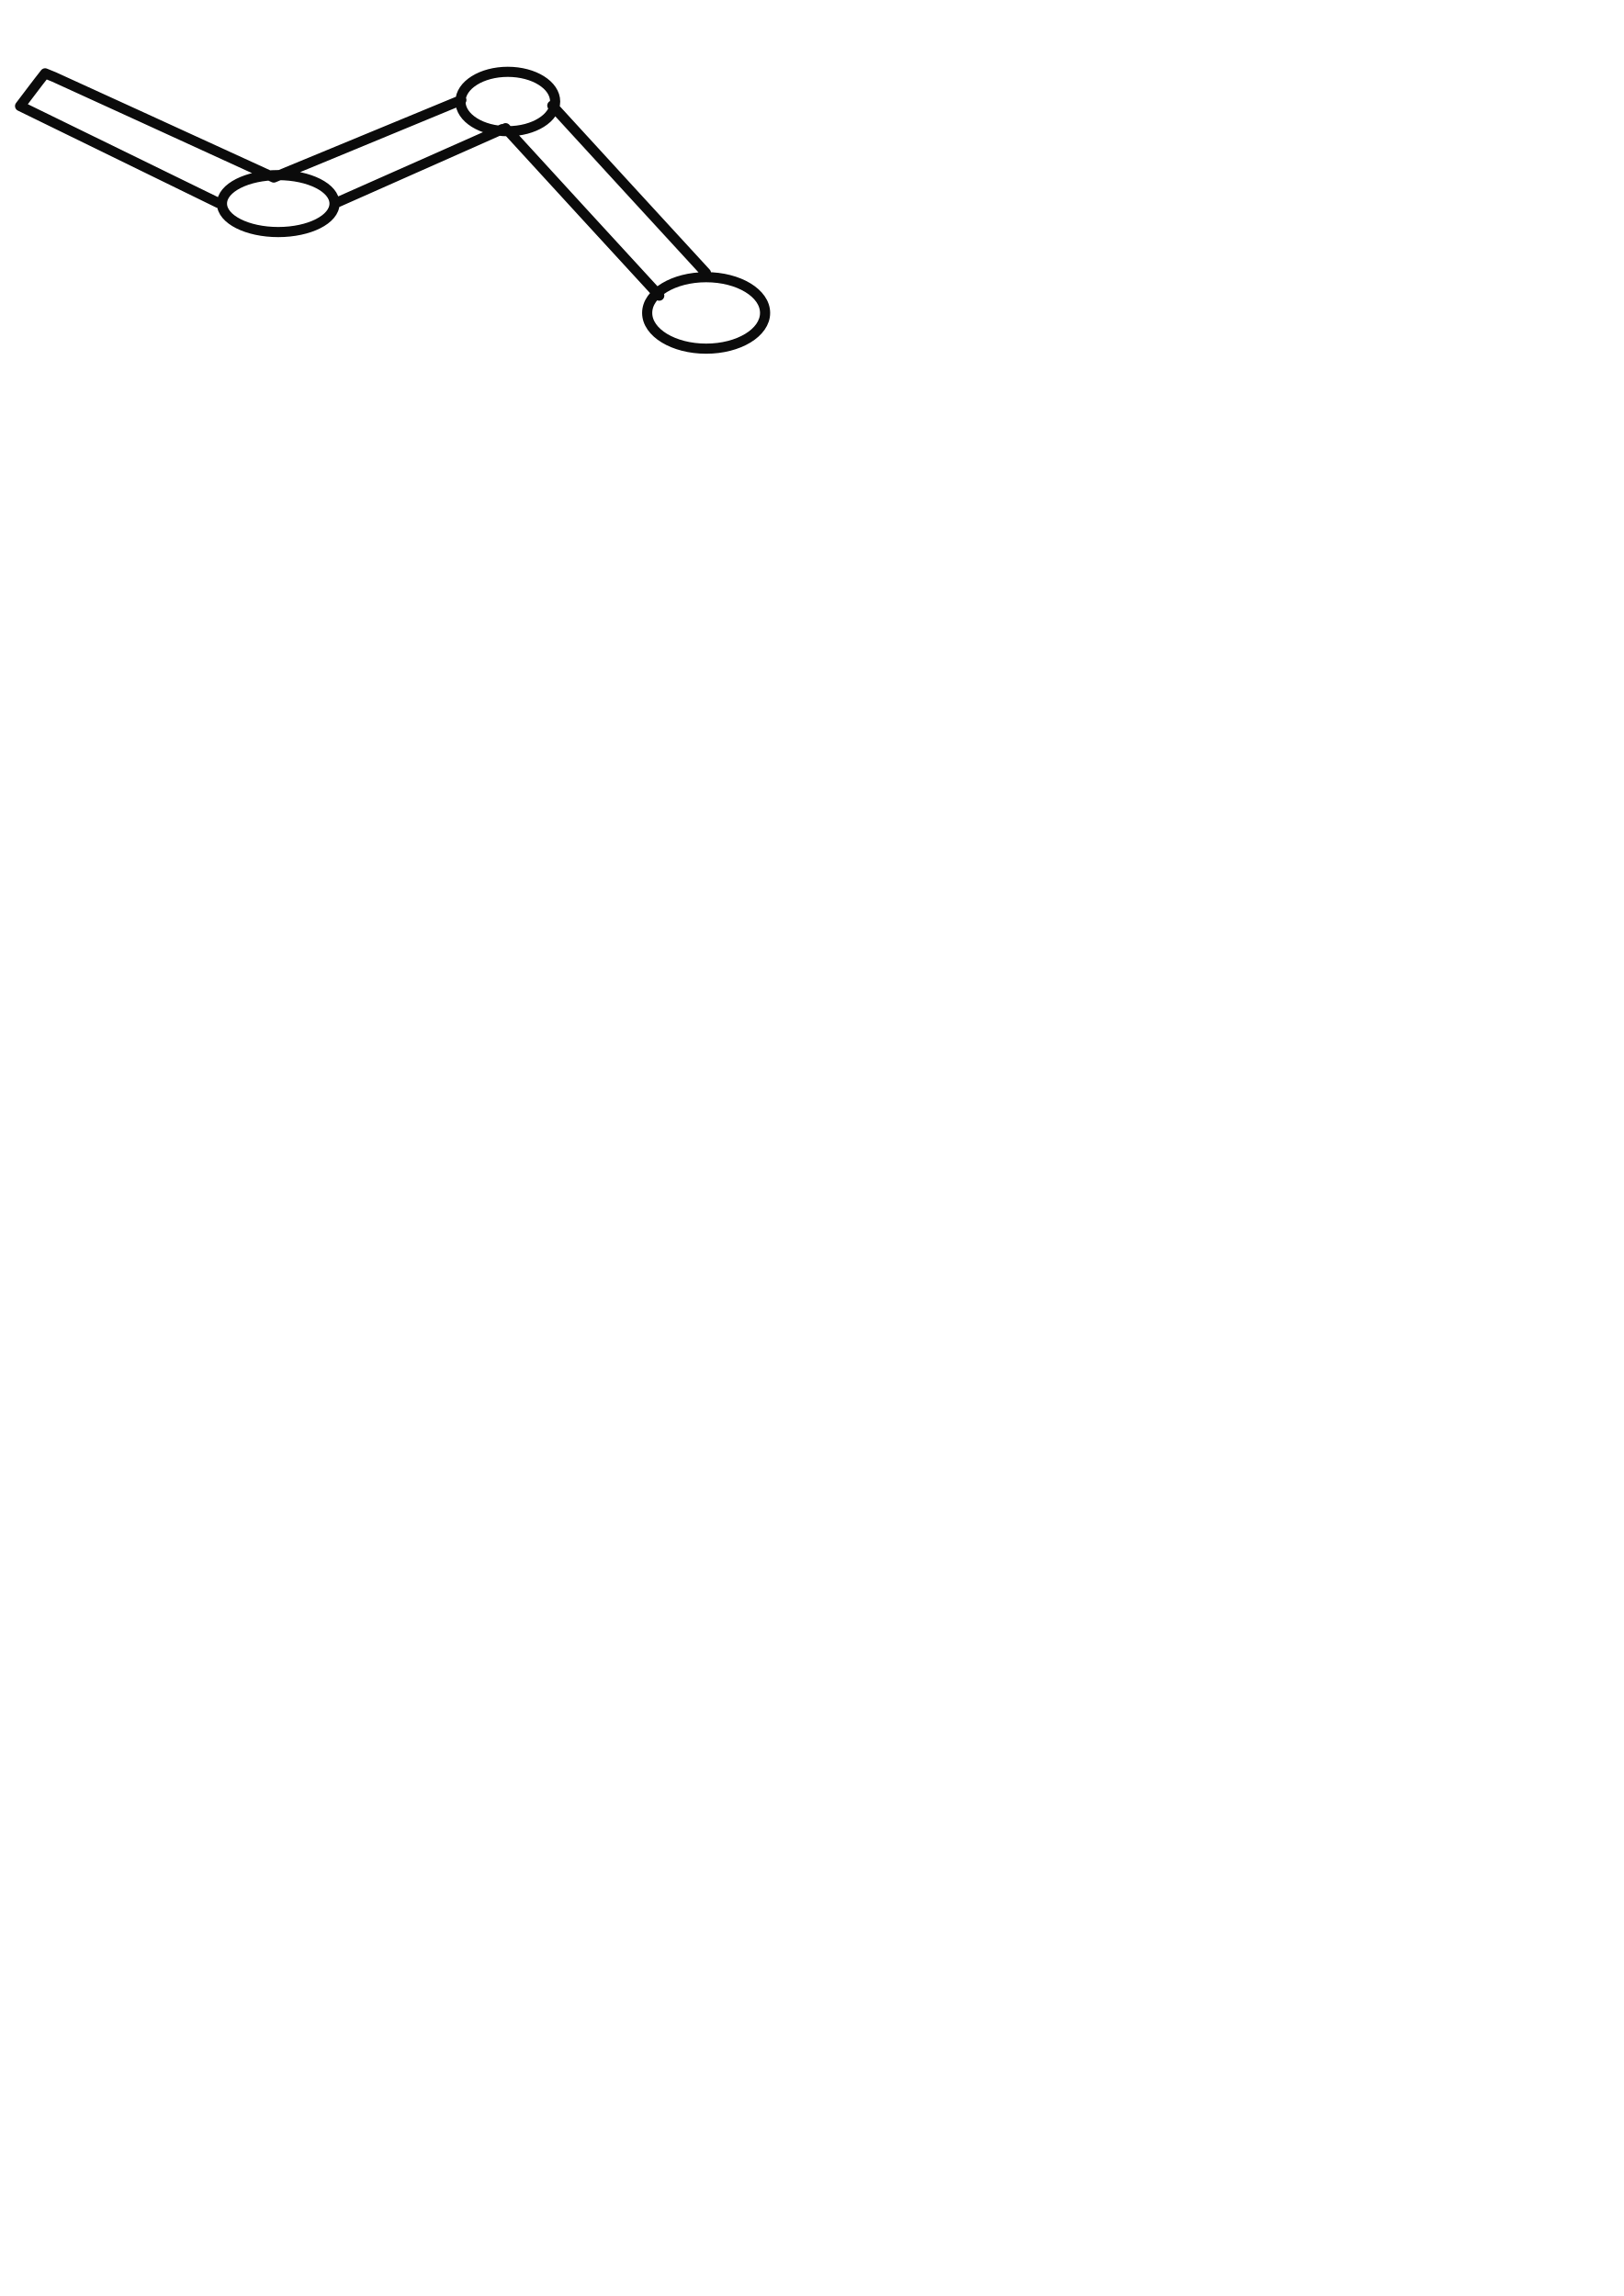
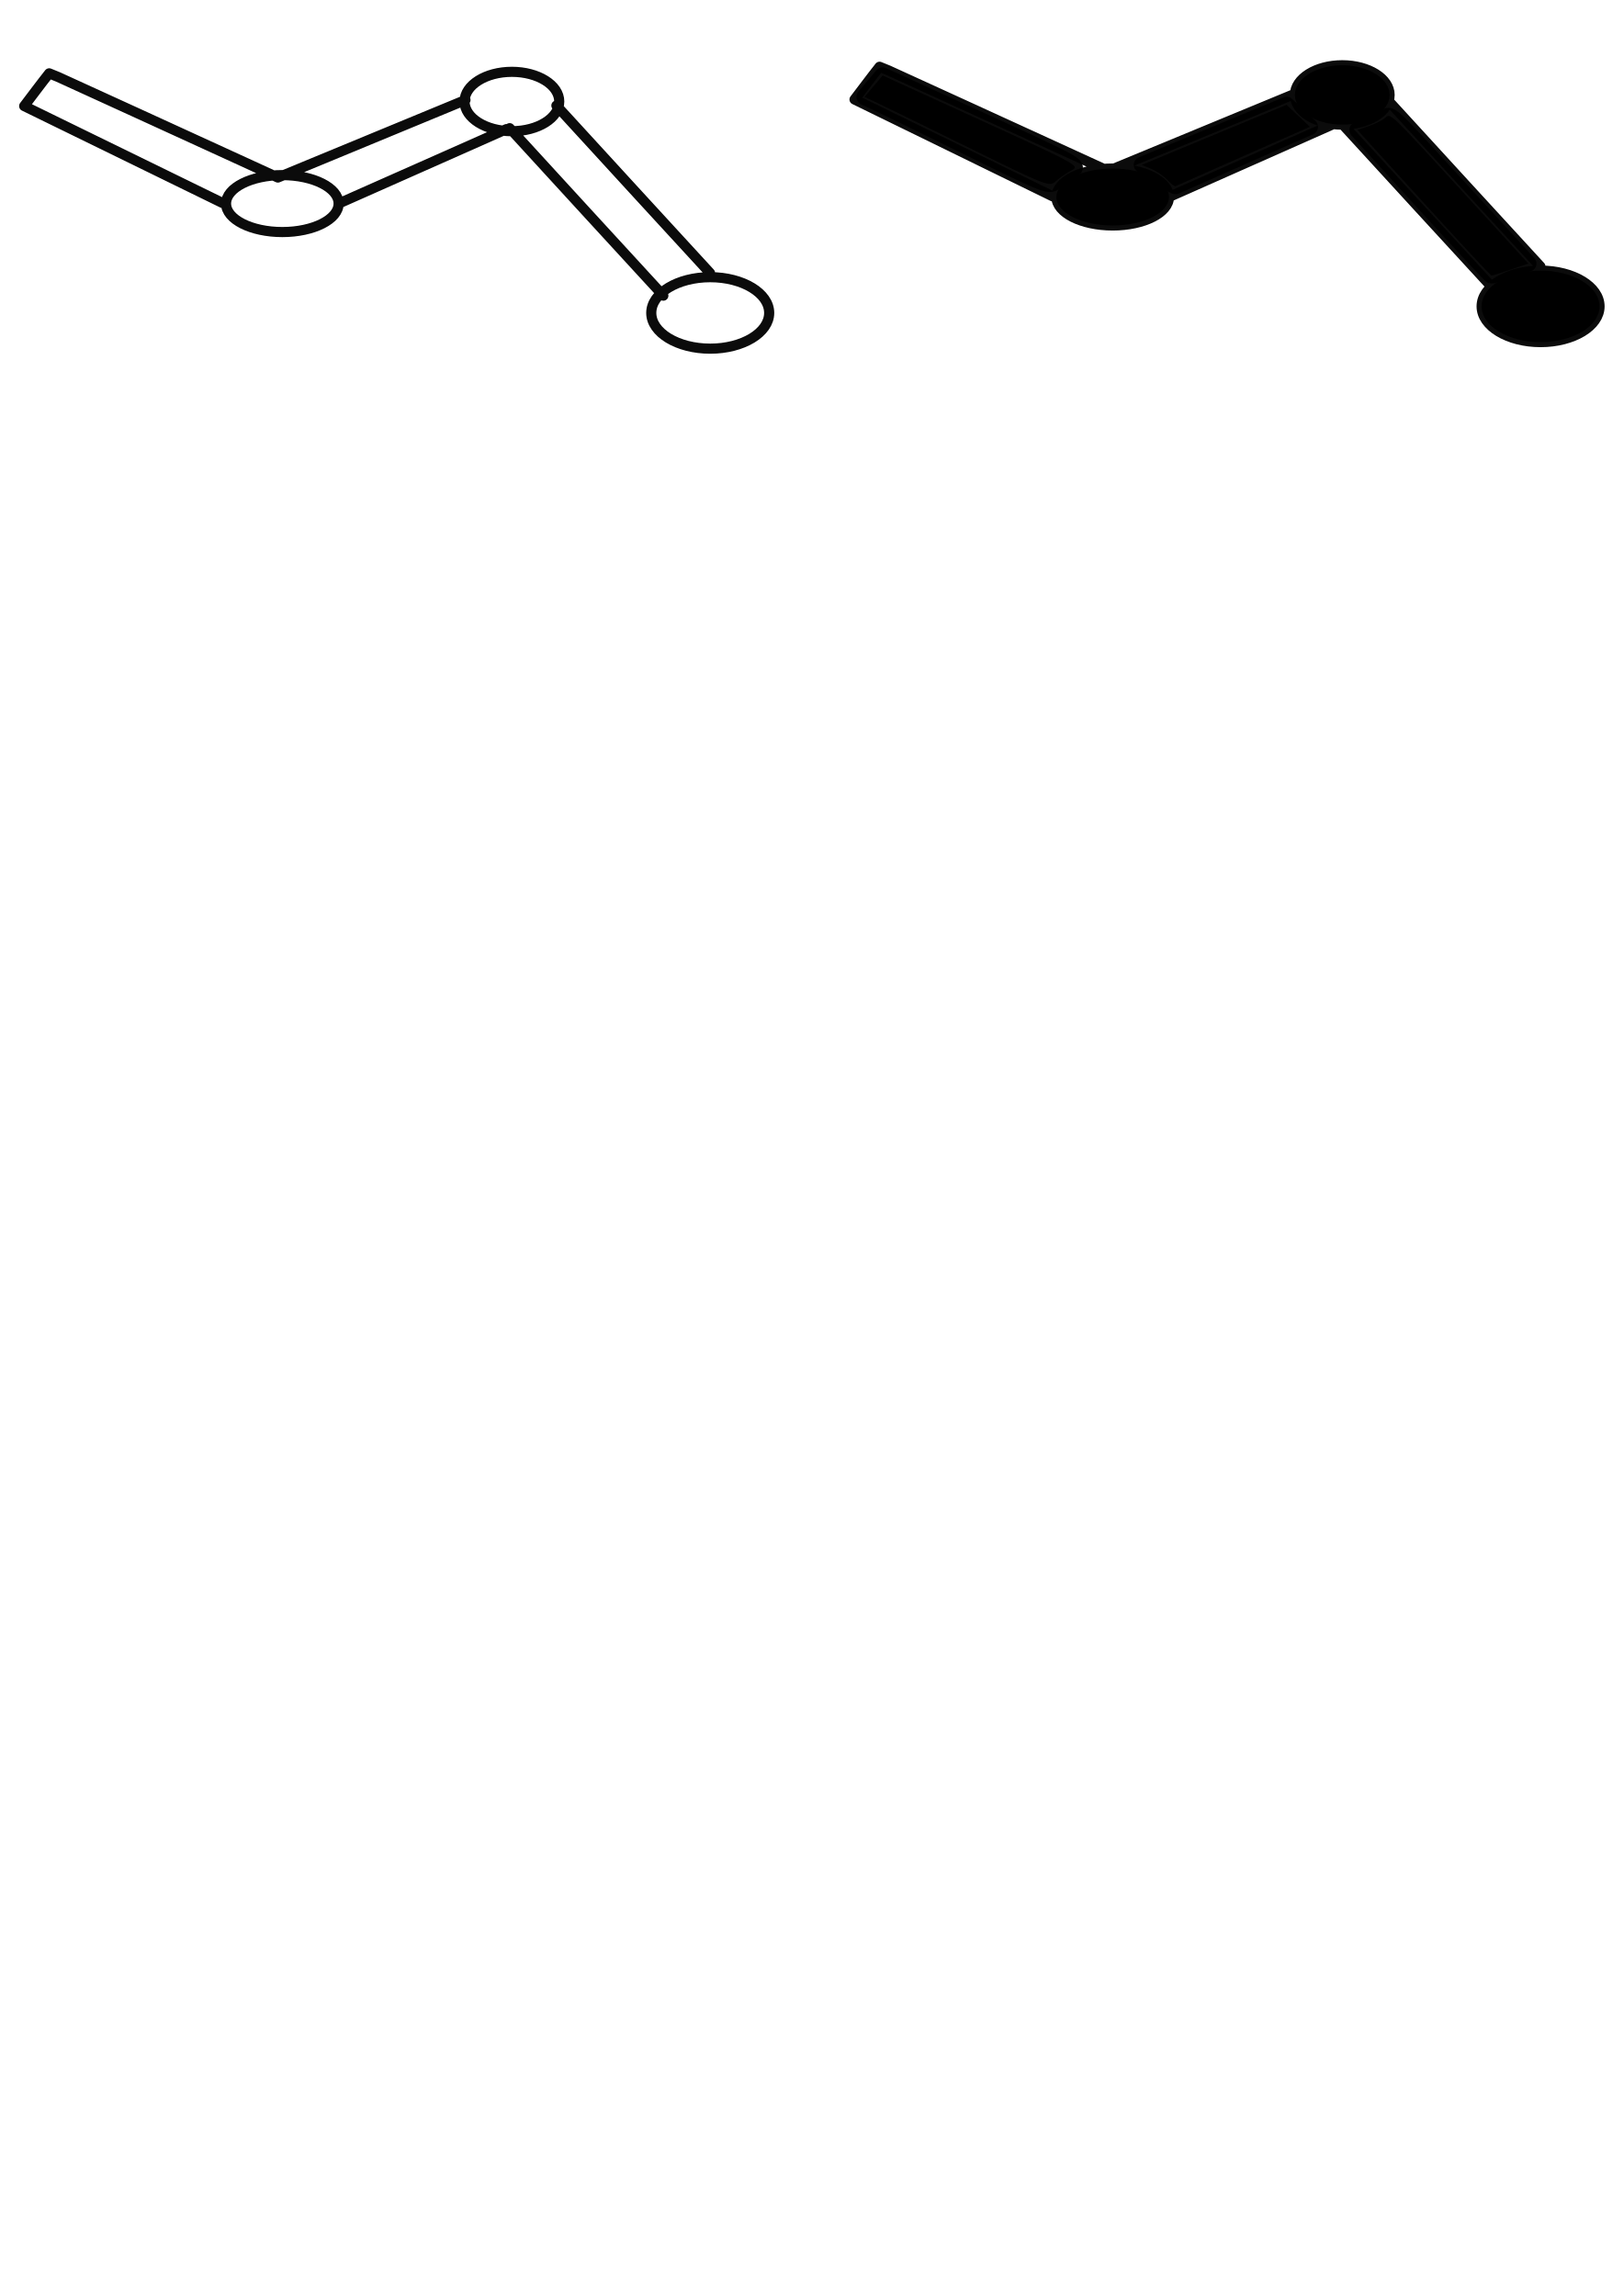
<svg xmlns="http://www.w3.org/2000/svg" width="210mm" height="297mm" viewBox="0 0 210 297" version="1.1" id="svg5">
  <defs id="defs2">
    </defs>
  <g id="layer1">
-     <path id="path2854" style="fill:none;stroke:#000000;stroke-width:1.311;stroke-linecap:round;stroke-linejoin:round;stroke-miterlimit:4;stroke-dasharray:none;stroke-opacity:0.955;paint-order:stroke markers fill" d="m 98.952,40.479 a 7.625,4.623 0 0 1 -7.625,4.623 7.625,4.623 0 0 1 -7.625,-4.623 7.625,4.623 0 0 1 7.625,-4.623 7.625,4.623 0 0 1 7.625,4.623 z M 71.432,13.653 c 6.548,7.17 13.249,14.444 19.874,21.665 M 65.389,16.58 c 6.548,7.17 13.249,14.444 19.874,21.665 M 71.8,13.131 a 6.123,3.84 0 0 1 -6.123,3.84 6.123,3.84 0 0 1 -6.123,-3.84 6.123,3.84 0 0 1 6.123,-3.84 6.123,3.84 0 0 1 6.123,3.84 z M 43.265,26.334 c 7.24,-3.213 14.48,-6.425 21.72,-9.638 m -29.576,6.269 c 8.087,-3.343 16.175,-6.686 24.262,-10.03 M 43.265,26.334 a 7.279,3.683 0 0 1 -7.279,3.683 7.279,3.683 0 0 1 -7.279,-3.683 7.279,3.683 0 0 1 7.279,-3.683 7.279,3.683 0 0 1 7.279,3.683 z M 2.597,13.718 C 11.147,17.897 19.696,22.076 28.246,26.255 M 5.832,9.487 C 4.754,10.845 3.676,12.308 2.597,13.718 M 5.832,9.487 c 0.385,0.157 0.77,0.314 1.155,0.47 C 7.373,10.113 25.935,18.629 35.409,22.964 M 5.832,9.487 c 0.385,0.157 0.77,0.314 1.155,0.47 C 7.373,10.113 25.935,18.629 35.409,22.964" />
+     <path id="path3012" style="fill:none;stroke:#000000;stroke-width:1.311;stroke-linecap:round;stroke-linejoin:round;stroke-miterlimit:4;stroke-dasharray:none;stroke-opacity:0.955;paint-order:stroke markers fill" d="m 99.481,40.479 a 7.625,4.623 0 0 1 -7.625,4.623 7.625,4.623 0 0 1 -7.625,-4.623 7.625,4.623 0 0 1 7.625,-4.623 7.625,4.623 0 0 1 7.625,4.623 z M 71.961,13.653 c 6.548,7.17 13.249,14.444 19.874,21.665 M 65.918,16.58 c 6.548,7.17 13.249,14.444 19.874,21.665 M 72.329,13.131 a 6.123,3.84 0 0 1 -6.123,3.84 6.123,3.84 0 0 1 -6.123,-3.84 6.123,3.84 0 0 1 6.123,-3.84 6.123,3.84 0 0 1 6.123,3.84 z M 43.794,26.334 c 7.24,-3.213 14.48,-6.425 21.72,-9.638 m -29.576,6.269 c 8.087,-3.343 16.175,-6.686 24.262,-10.03 M 43.794,26.334 a 7.279,3.683 0 0 1 -7.279,3.683 7.279,3.683 0 0 1 -7.279,-3.683 7.279,3.683 0 0 1 7.279,-3.683 7.279,3.683 0 0 1 7.279,3.683 z M 3.127,13.718 C 11.676,17.897 20.226,22.076 28.775,26.255 M 6.362,9.487 C 5.283,10.845 4.205,12.308 3.127,13.718 M 6.362,9.487 c 0.385,0.157 0.77,0.314 1.155,0.47 C 7.902,10.113 26.464,18.629 35.938,22.964 M 6.362,9.487 c 0.385,0.157 0.77,0.314 1.155,0.47 C 7.902,10.113 26.464,18.629 35.938,22.964" />
+     <g id="g3288">
+       <path id="path2854" style="fill:#000000;stroke:#000000;stroke-width:1.311;stroke-linecap:round;stroke-linejoin:round;stroke-miterlimit:4;stroke-dasharray:none;stroke-opacity:0.955;paint-order:stroke markers fill" d="m 206.875,39.63 a 7.625,4.623 0 0 1 -7.625,4.623 7.625,4.623 0 0 1 -7.625,-4.623 7.625,4.623 0 0 1 7.625,-4.623 7.625,4.623 0 0 1 7.625,4.623 z M 179.355,12.803 c 6.548,7.17 13.249,14.444 19.874,21.665 m -25.917,-18.738 c 6.548,7.17 13.249,14.444 19.874,21.665 M 179.722,12.281 a 6.123,3.84 0 0 1 -6.123,3.84 6.123,3.84 0 0 1 -6.123,-3.84 6.123,3.84 0 0 1 6.123,-3.84 6.123,3.84 0 0 1 6.123,3.84 z m -28.535,13.203 c 7.24,-3.213 14.48,-6.425 21.72,-9.638 m -29.576,6.269 c 8.087,-3.343 16.175,-6.686 24.262,-10.03 m -16.406,13.399 a 7.279,3.683 0 0 1 -7.279,3.683 7.279,3.683 0 0 1 -7.279,-3.683 7.279,3.683 0 0 1 7.279,-3.683 7.279,3.683 0 0 1 7.279,3.683 z M 110.52,12.868 c 8.55,4.179 17.099,8.358 25.648,12.537 M 113.755,8.637 c -1.078,1.358 -2.156,2.821 -3.235,4.231 m 3.235,-4.231 c 0.385,0.157 0.77,0.314 1.155,0.47 0.385,0.157 18.948,8.672 28.421,13.007 M 113.755,8.637 c 0.385,0.157 0.77,0.314 1.155,0.47 0.385,0.157 18.948,8.672 28.421,13.007" />
+       <path style="fill:#000000;stroke:#000000;stroke-width:7.957;stroke-linecap:round;stroke-linejoin:round;stroke-miterlimit:4;stroke-dasharray:none;stroke-opacity:0.955;paint-order:stroke markers fill" d="m 695.911,99.101 -32.362,-35.548 5.478,-1.883 c 3.013,-1.036 6.599,-2.814 7.969,-3.951 2.952,-2.45 1.056,-4.273 41.607,40.03 l 28.469,31.104 -8.597,2.969 c -4.728,1.633 -8.958,2.937 -9.4,2.898 -0.442,-0.039 -15.366,-16.067 -33.165,-35.619 z" id="path3087" transform="scale(0.2645833)" />
+       <path style="fill:#000000;stroke:#000000;stroke-width:7.957;stroke-linecap:round;stroke-linejoin:round;stroke-miterlimit:4;stroke-dasharray:none;stroke-opacity:0.955;paint-order:stroke markers fill" d="m 570.708,88.067 c -1.664,-1.866 -5.165,-4.305 -7.78,-5.42 l -4.755,-2.026 6.361,-2.68 c 3.499,-1.474 19.418,-8.08 35.376,-14.681 l 29.015,-12.001 5.689,5.365 5.689,5.365 -32.295,14.233 c -17.762,7.828 -32.74,14.459 -33.284,14.735 -0.544,0.276 -2.351,-1.025 -4.015,-2.891 z" id="path3126" transform="scale(0.2645833)" />
+       <path style="fill:#000000;stroke:#000000;stroke-width:7.957;stroke-linecap:round;stroke-linejoin:round;stroke-miterlimit:4;stroke-dasharray:none;stroke-opacity:0.955;paint-order:stroke markers fill" d="M 472.845,71.826 C 450.814,60.999 430.496,51.068 427.695,49.757 l -5.093,-2.383 4.42,-5.234 4.42,-5.234 48.356,22.095 c 46.965,21.46 48.232,22.159 44.033,24.298 -2.378,1.211 -5.809,3.555 -7.626,5.207 -3.258,2.964 -3.84,2.74 -43.359,-16.681 z" id="path3165" transform="scale(0.2645833)" />
+     </g>
  </g>
</svg>
